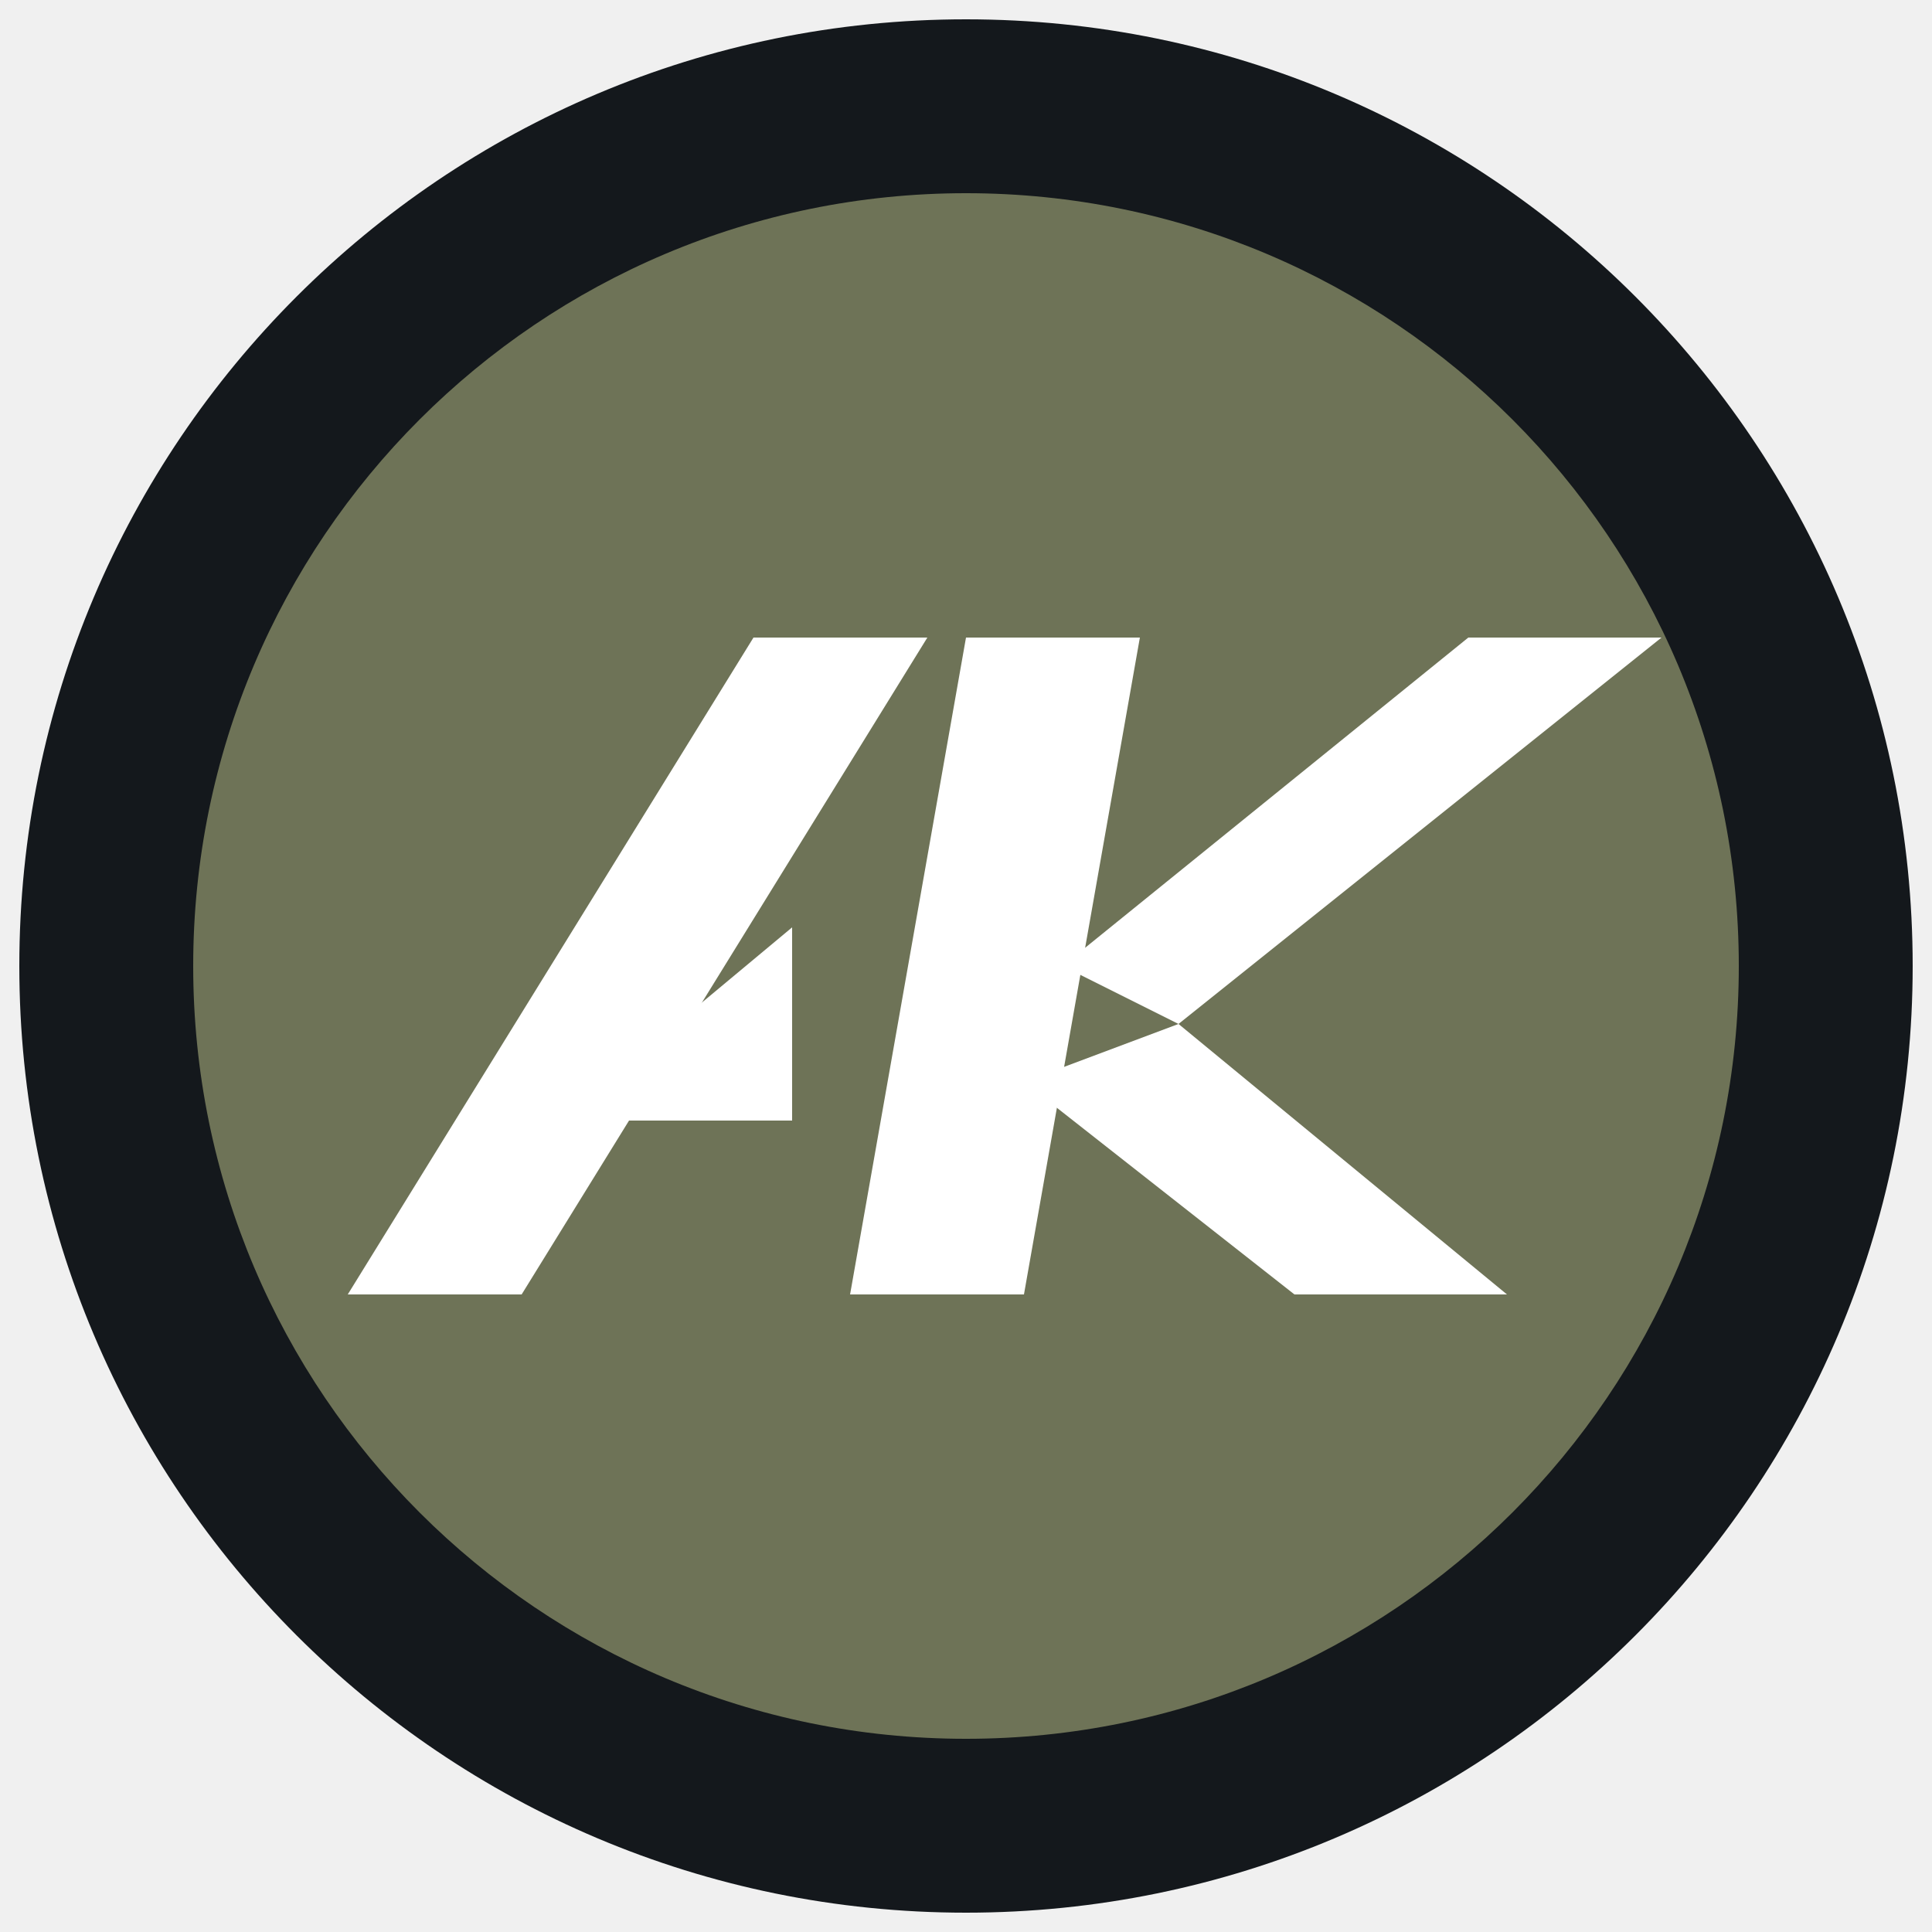
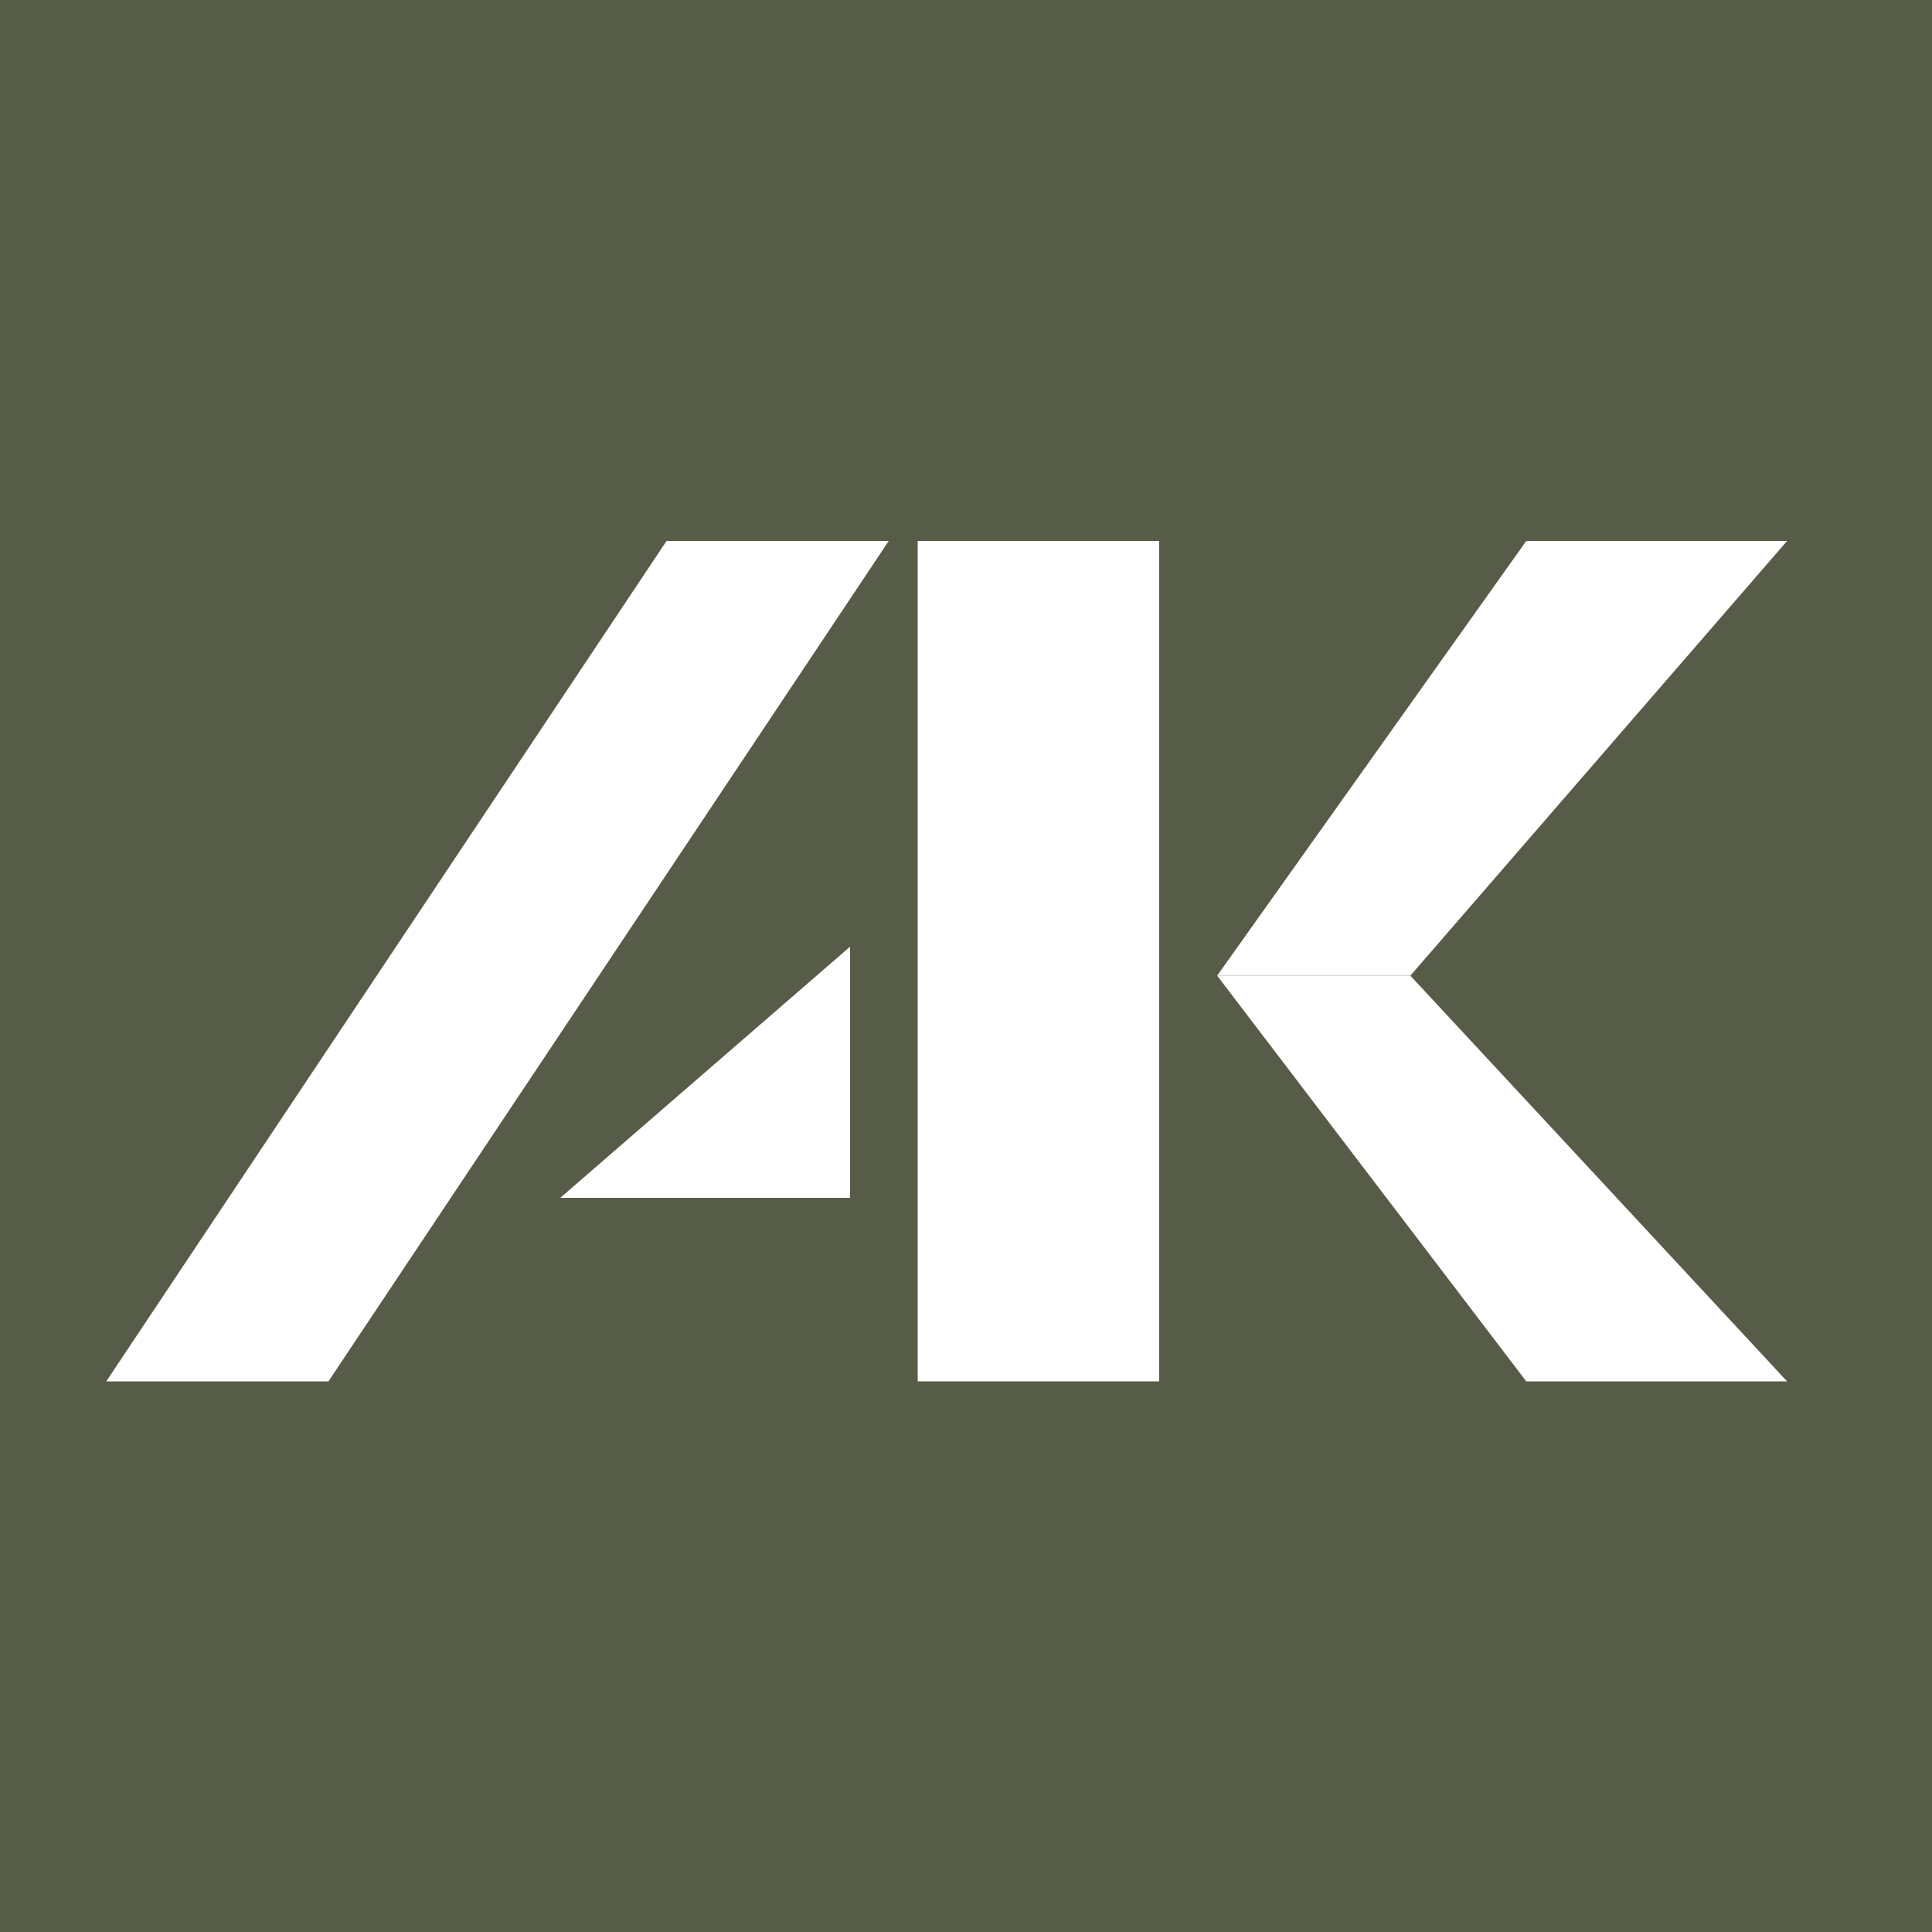
<svg xmlns="http://www.w3.org/2000/svg" viewBox="0 0 200 200">
-   <circle cx="100" cy="100" r="98" fill="#14181C" />
-   <circle cx="100" cy="100" r="80" fill="#6E7357" />
+   <rect width="200" height="200" fill="#575C49" />
  <g fill="#FFFFFF">
-     <polygon points="36,134 78,66 96,66 54,134" />
-     <polygon points="58,116 82,116 82,96" />
-     <polygon points="100,66 118,66 106,134 88,134" />
-     <polygon points="110,100 152,66 172,66 122,106" />
-     <polygon points="122,106 156,134 134,134 106,112" />
+     <polygon points="11,143 69,56 92,56 34,143" />
+     <polygon points="58,124 88,124 88,98" />
+     <rect x="95" y="56" width="25" height="87" />
+     <polygon points="126,101 158,56 185,56 146,101" />
+     <polygon points="126,101 146,101 185,143 158,143" />
  </g>
</svg>
